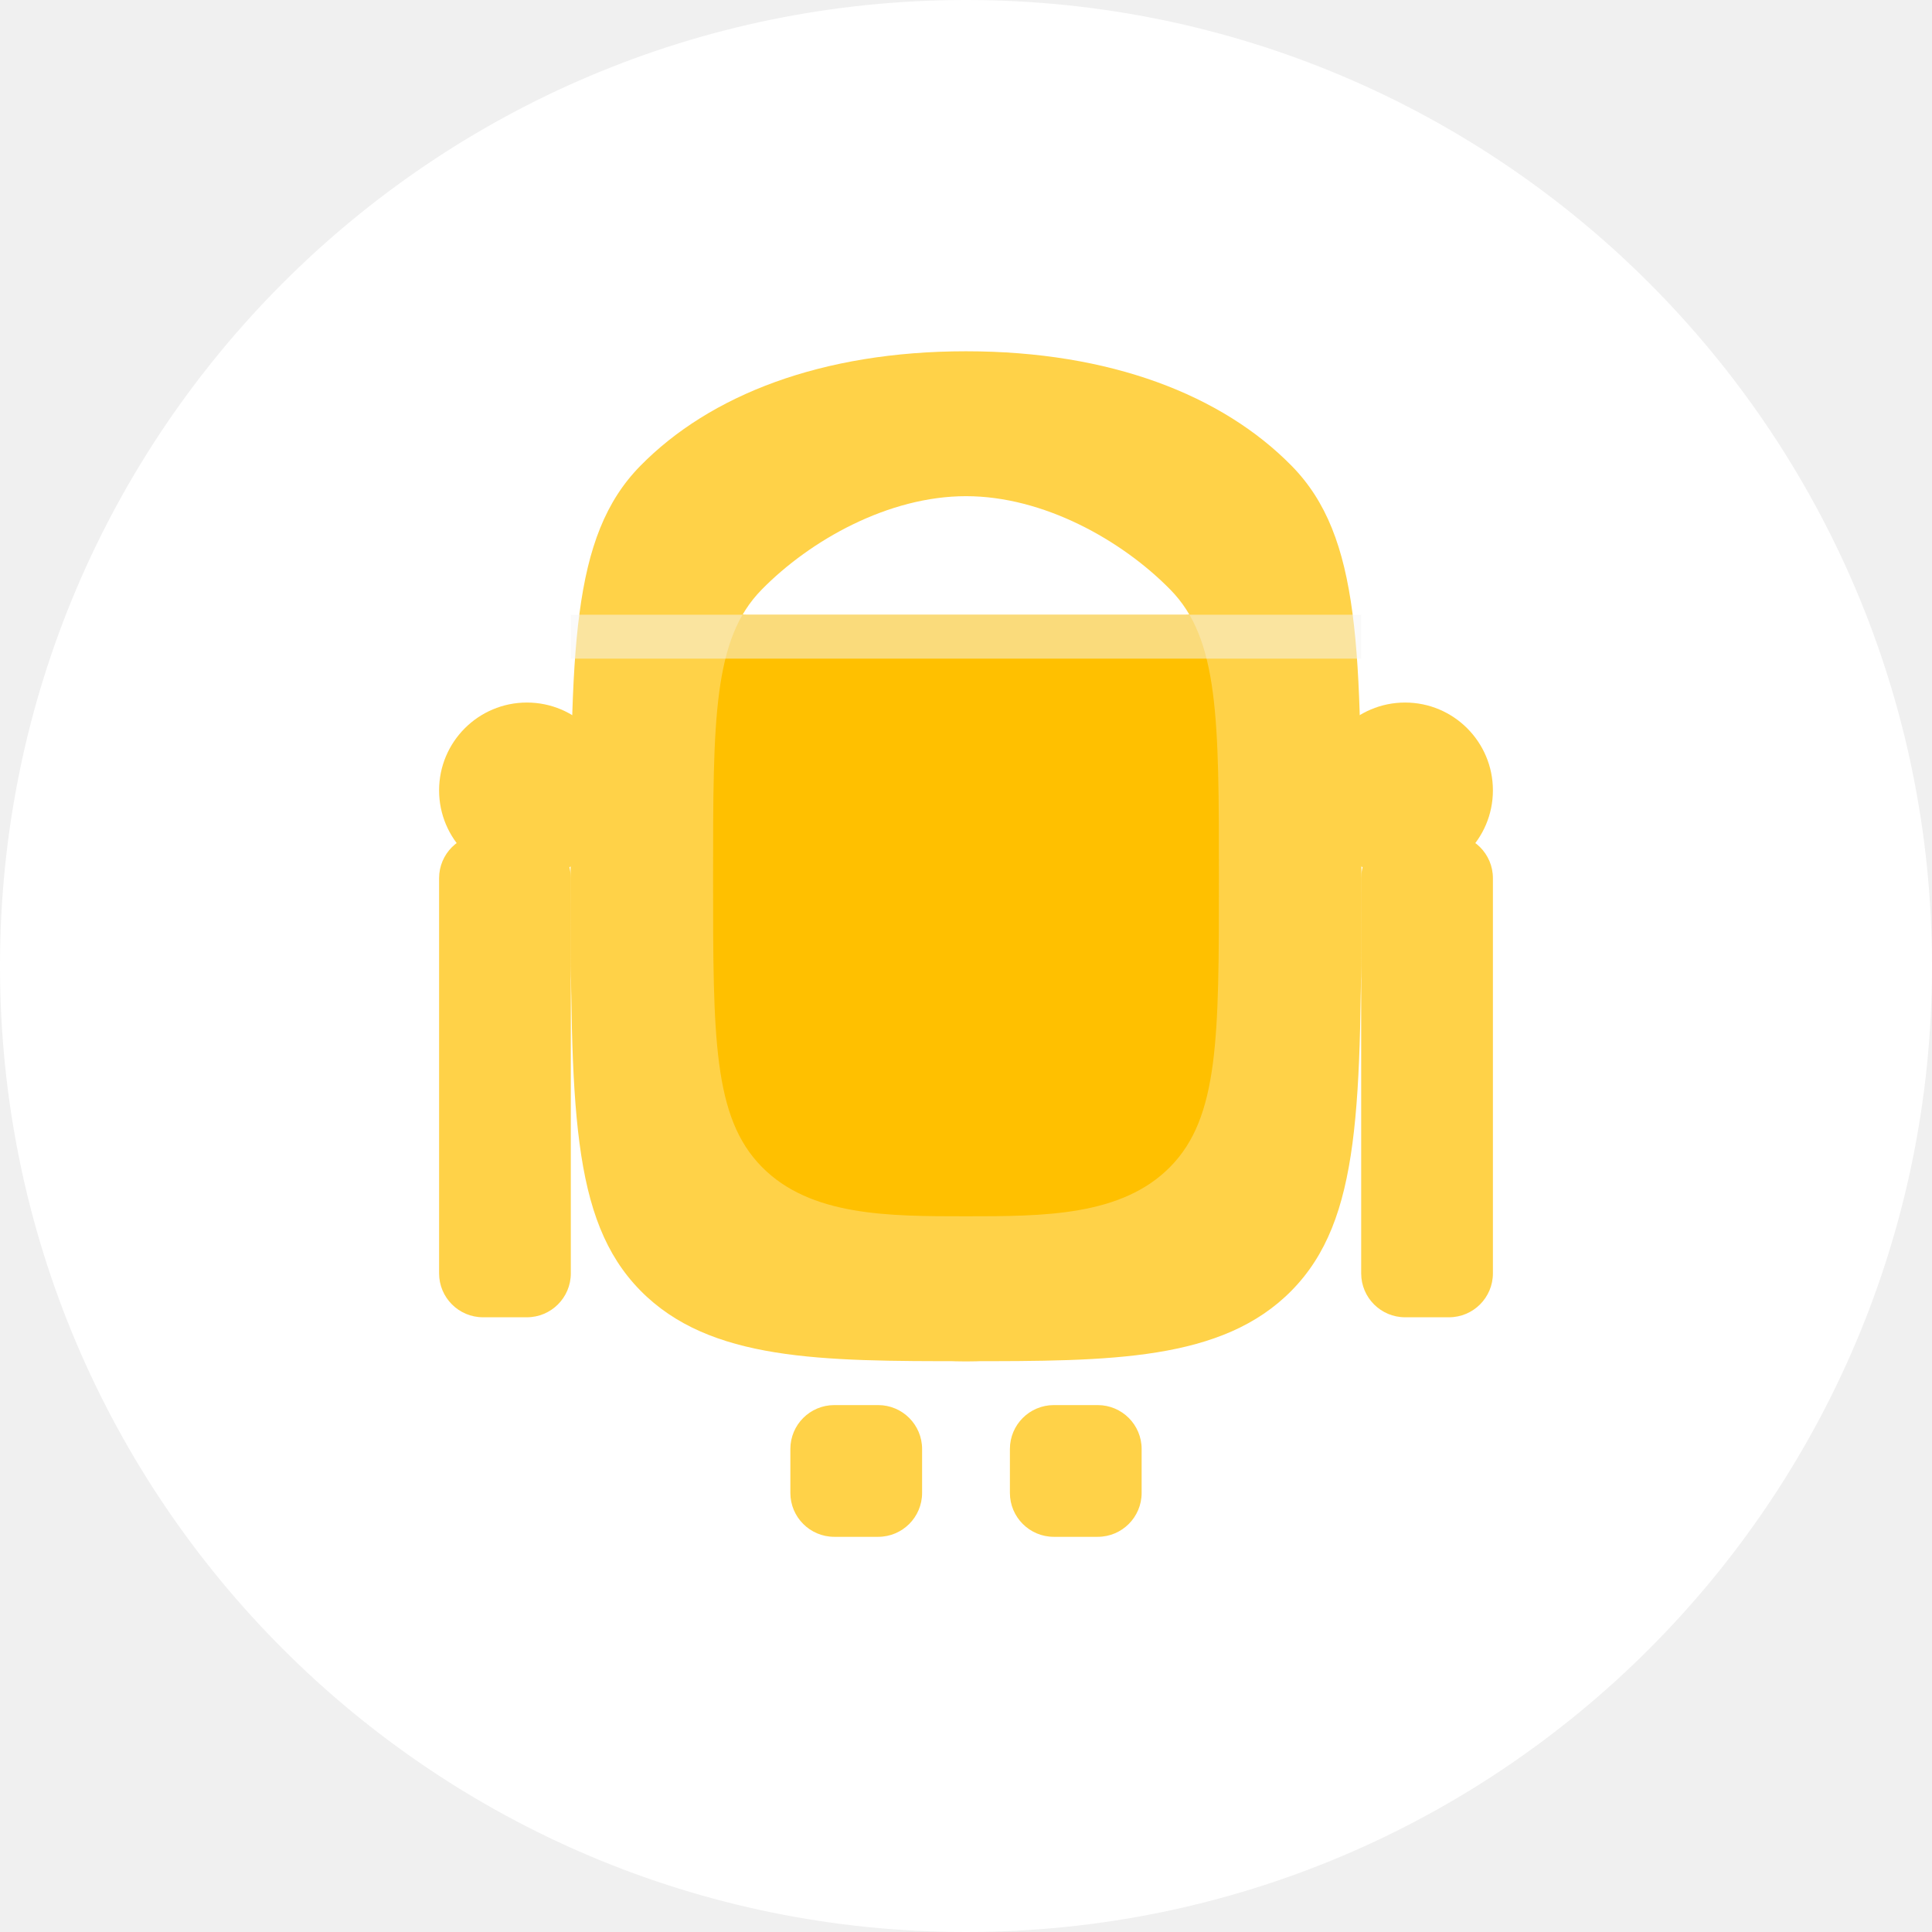
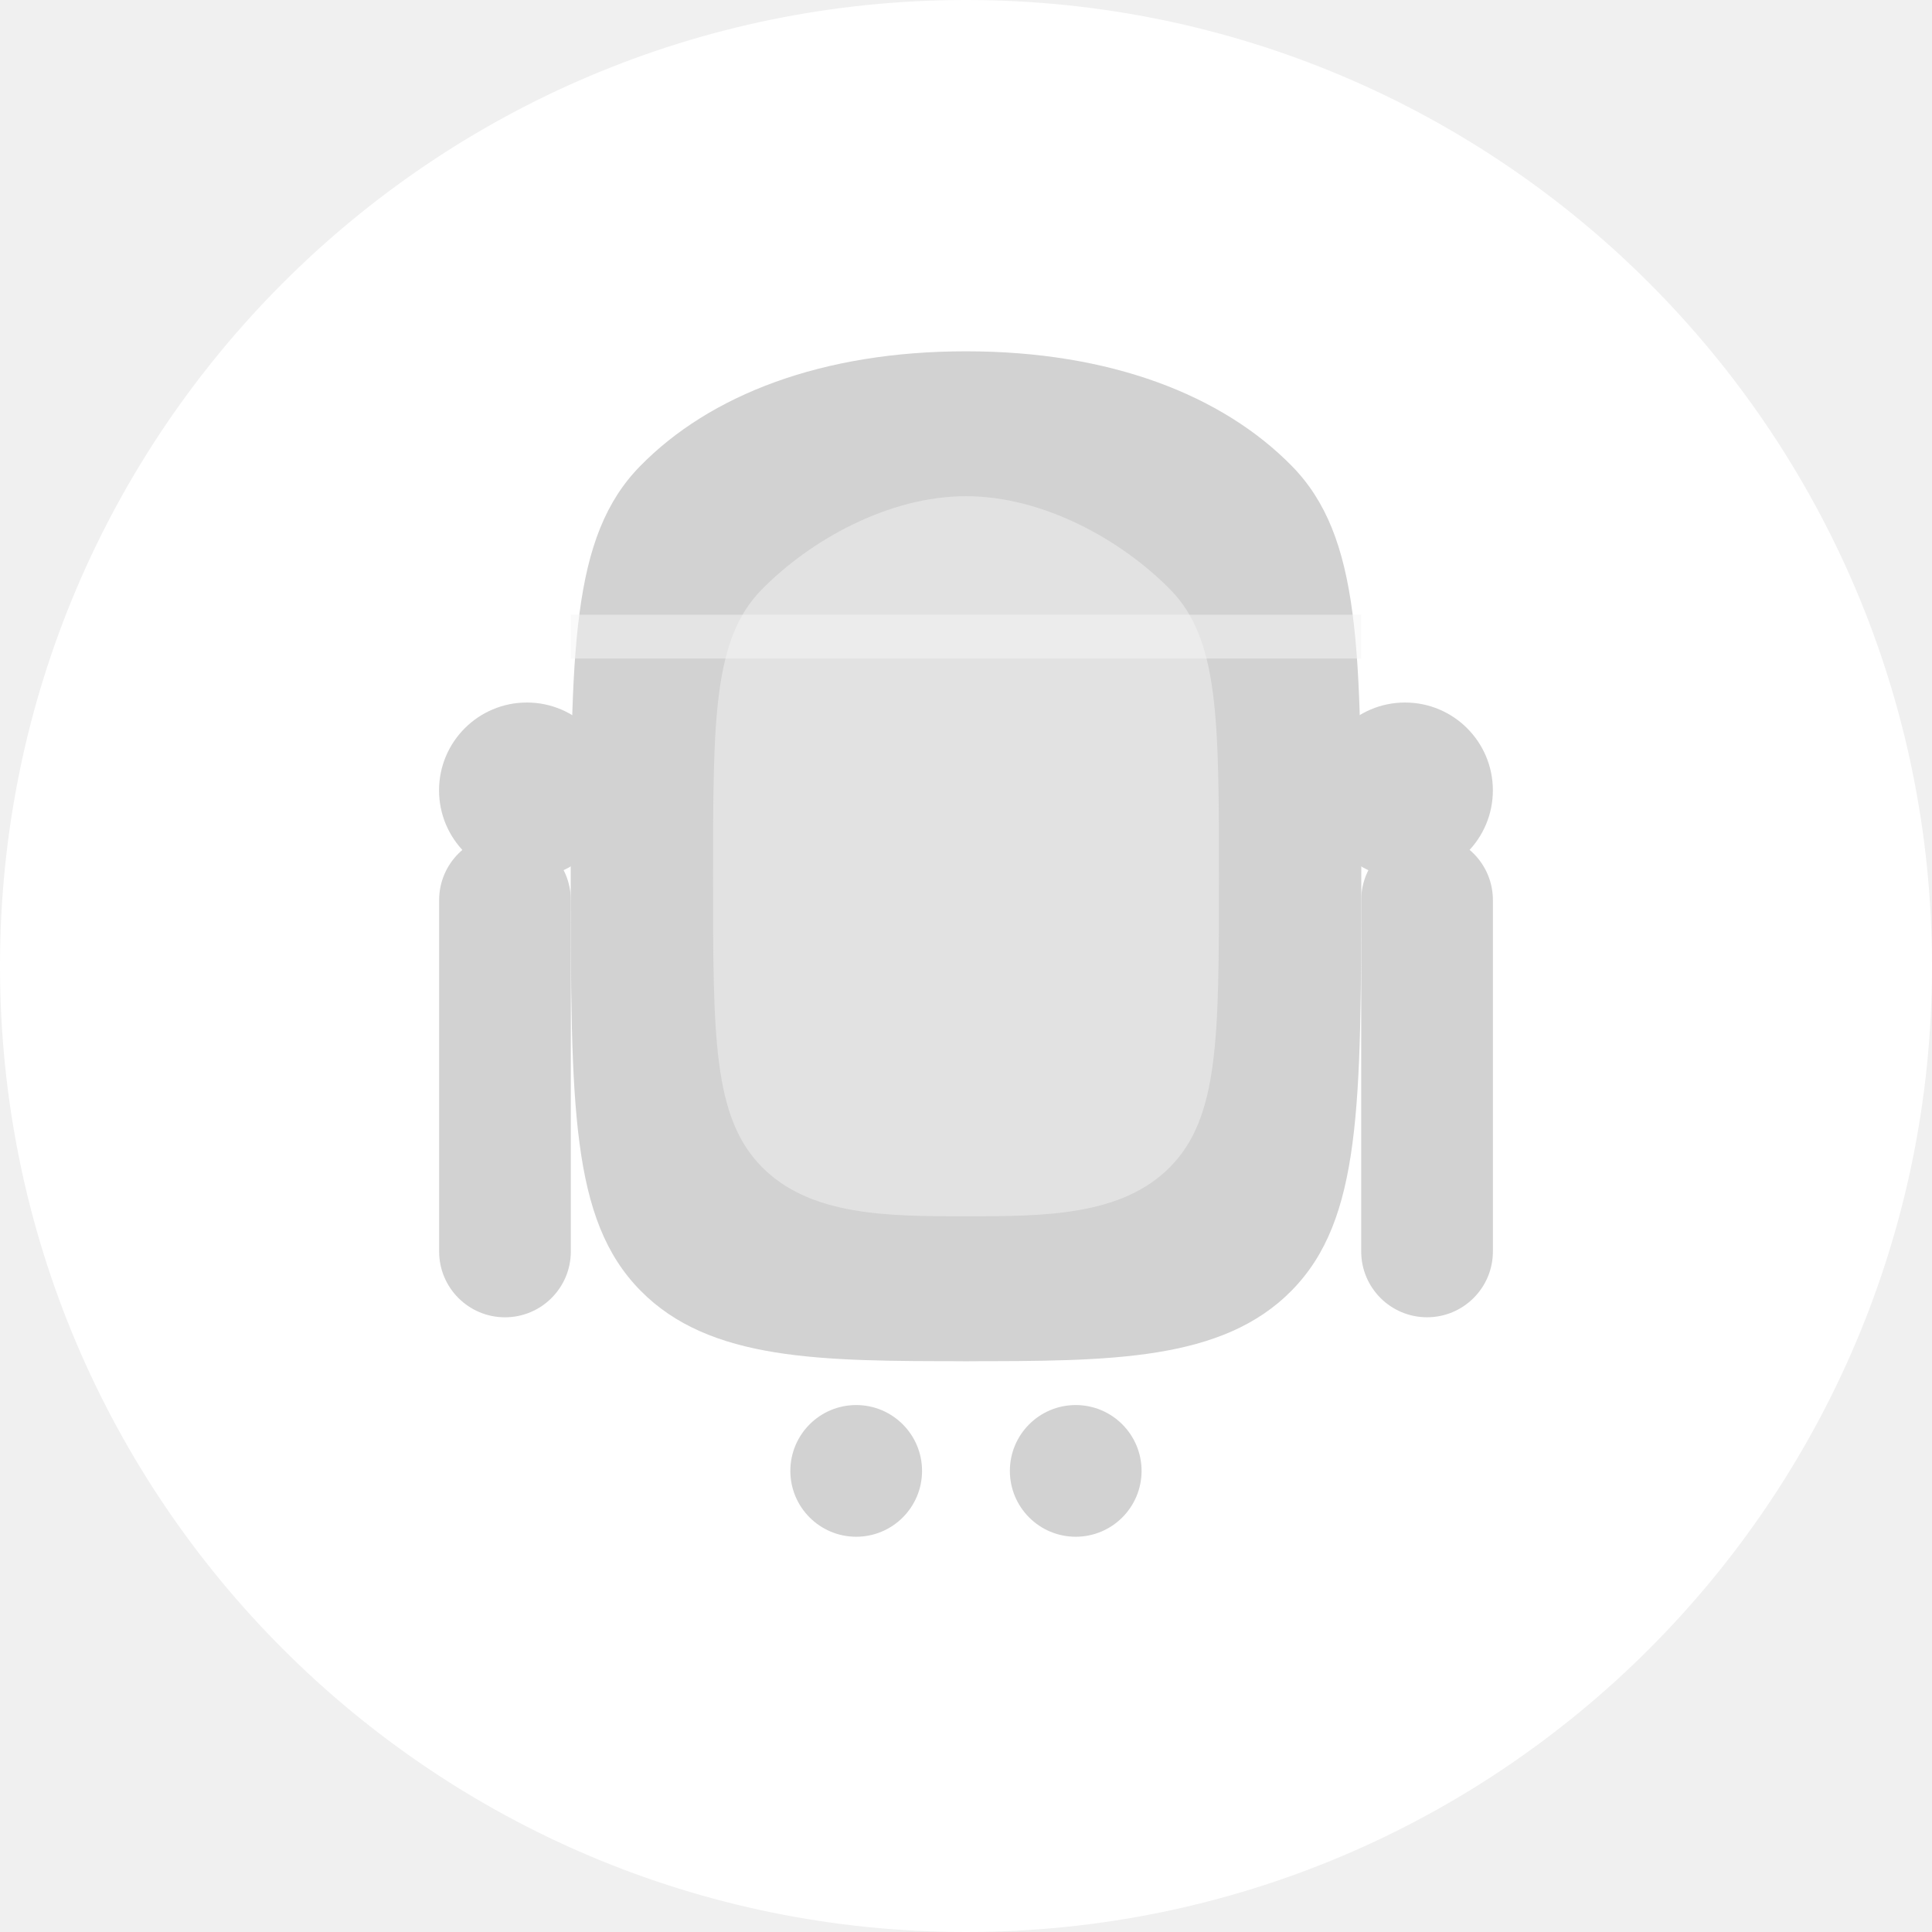
- <svg xmlns="http://www.w3.org/2000/svg" width="44" height="44" viewBox="0 0 44 44" fill="none">
-   <circle cx="22" cy="22" r="22" fill="white" />
-   <rect x="18" y="32" width="3" height="3" rx="1" fill="#FFD248" />
-   <rect x="10" y="19" width="3" height="11" rx="1" fill="#FFD248" />
-   <rect width="3" height="11" rx="1" transform="matrix(-1 -8.74228e-08 -8.74228e-08 1 34 19)" fill="#FFD248" />
-   <rect x="23" y="32" width="3" height="3" rx="1" fill="#FFD248" />
-   <rect x="13" y="9" width="18" height="22" rx="9" fill="#FFC000" />
-   <rect x="16" y="11" width="12" height="3" rx="1" fill="white" />
-   <path fill-rule="evenodd" clip-rule="evenodd" d="M29.418 10.611C31 12.222 31 14.815 31 20C31 25.185 31 27.778 29.418 29.389C27.837 31 25.291 31 22 31C18.709 31 16.163 31 14.582 29.389C13 27.778 13 25.185 13 20C13 14.815 13 12.222 14.582 10.611C16.163 9 18.709 8 22 8C25.291 8 27.837 9 29.418 10.611ZM26.653 13.428C27.76 14.555 27.76 16.37 27.76 20C27.76 23.63 27.76 25.445 26.653 26.572C25.546 27.7 23.764 27.7 22 27.7C20.236 27.7 18.454 27.7 17.347 26.572C16.24 25.445 16.24 23.63 16.24 20C16.24 16.37 16.24 14.555 17.347 13.428C18.454 12.3 20.236 11.3 22 11.3C23.764 11.3 25.546 12.3 26.653 13.428Z" fill="#FFD248" />
-   <circle cx="12" cy="18" r="2" fill="#FFD248" />
-   <circle cx="32" cy="18" r="2" fill="#FFD248" />
-   <rect x="13" y="14" width="18" height="1" fill="#F7F7F7" fill-opacity="0.5" />
+ <svg xmlns="http://www.w3.org/2000/svg" viewBox="0 0 24 24" fill="none">
+   <rect width="24" height="24" rx="12" fill="white" />
+   <rect x="9.818" y="17.454" width="1.636" height="1.636" rx="0.818" fill="#D2D2D2" />
+   <rect x="5.455" y="10.364" width="1.636" height="6" rx="0.818" fill="#D2D2D2" />
+   <rect width="1.636" height="6" rx="0.818" transform="matrix(-1 -8.74227e-08 -8.74229e-08 1 18.5454 10.3636)" fill="#D2D2D2" />
+   <rect x="12.545" y="17.454" width="1.636" height="1.636" rx="0.818" fill="#D2D2D2" />
+   <rect x="7.091" y="4.909" width="9.818" height="12" rx="4.909" fill="#E2E2E2" />
+   <path fill-rule="evenodd" clip-rule="evenodd" d="M16.047 5.788C16.909 6.666 16.909 8.081 16.909 10.909C16.909 13.738 16.909 15.152 16.047 16.03C15.184 16.909 13.795 16.909 12 16.909C10.205 16.909 8.816 16.909 7.954 16.03C7.091 15.152 7.091 13.738 7.091 10.909C7.091 8.081 7.091 6.666 7.954 5.788C8.816 4.909 10.205 4.364 12 4.364C13.795 4.364 15.184 4.909 16.047 5.788ZM14.538 7.324C15.142 7.939 15.142 8.929 15.142 10.909C15.142 12.889 15.142 13.879 14.538 14.494C13.934 15.109 12.962 15.109 12 15.109C11.038 15.109 10.066 15.109 9.462 14.494C8.858 13.879 8.858 12.889 8.858 10.909C8.858 8.929 8.858 7.939 9.462 7.324C10.066 6.709 11.038 6.164 12 6.164C12.962 6.164 13.934 6.709 14.538 7.324Z" fill="#D2D2D2" />
+   <circle cx="6.545" cy="9.818" r="1.091" fill="#D2D2D2" />
+   <circle cx="17.454" cy="9.818" r="1.091" fill="#D2D2D2" />
+   <rect x="7.091" y="7.636" width="9.818" height="0.545" fill="#F7F7F7" fill-opacity="0.5" />
</svg>
